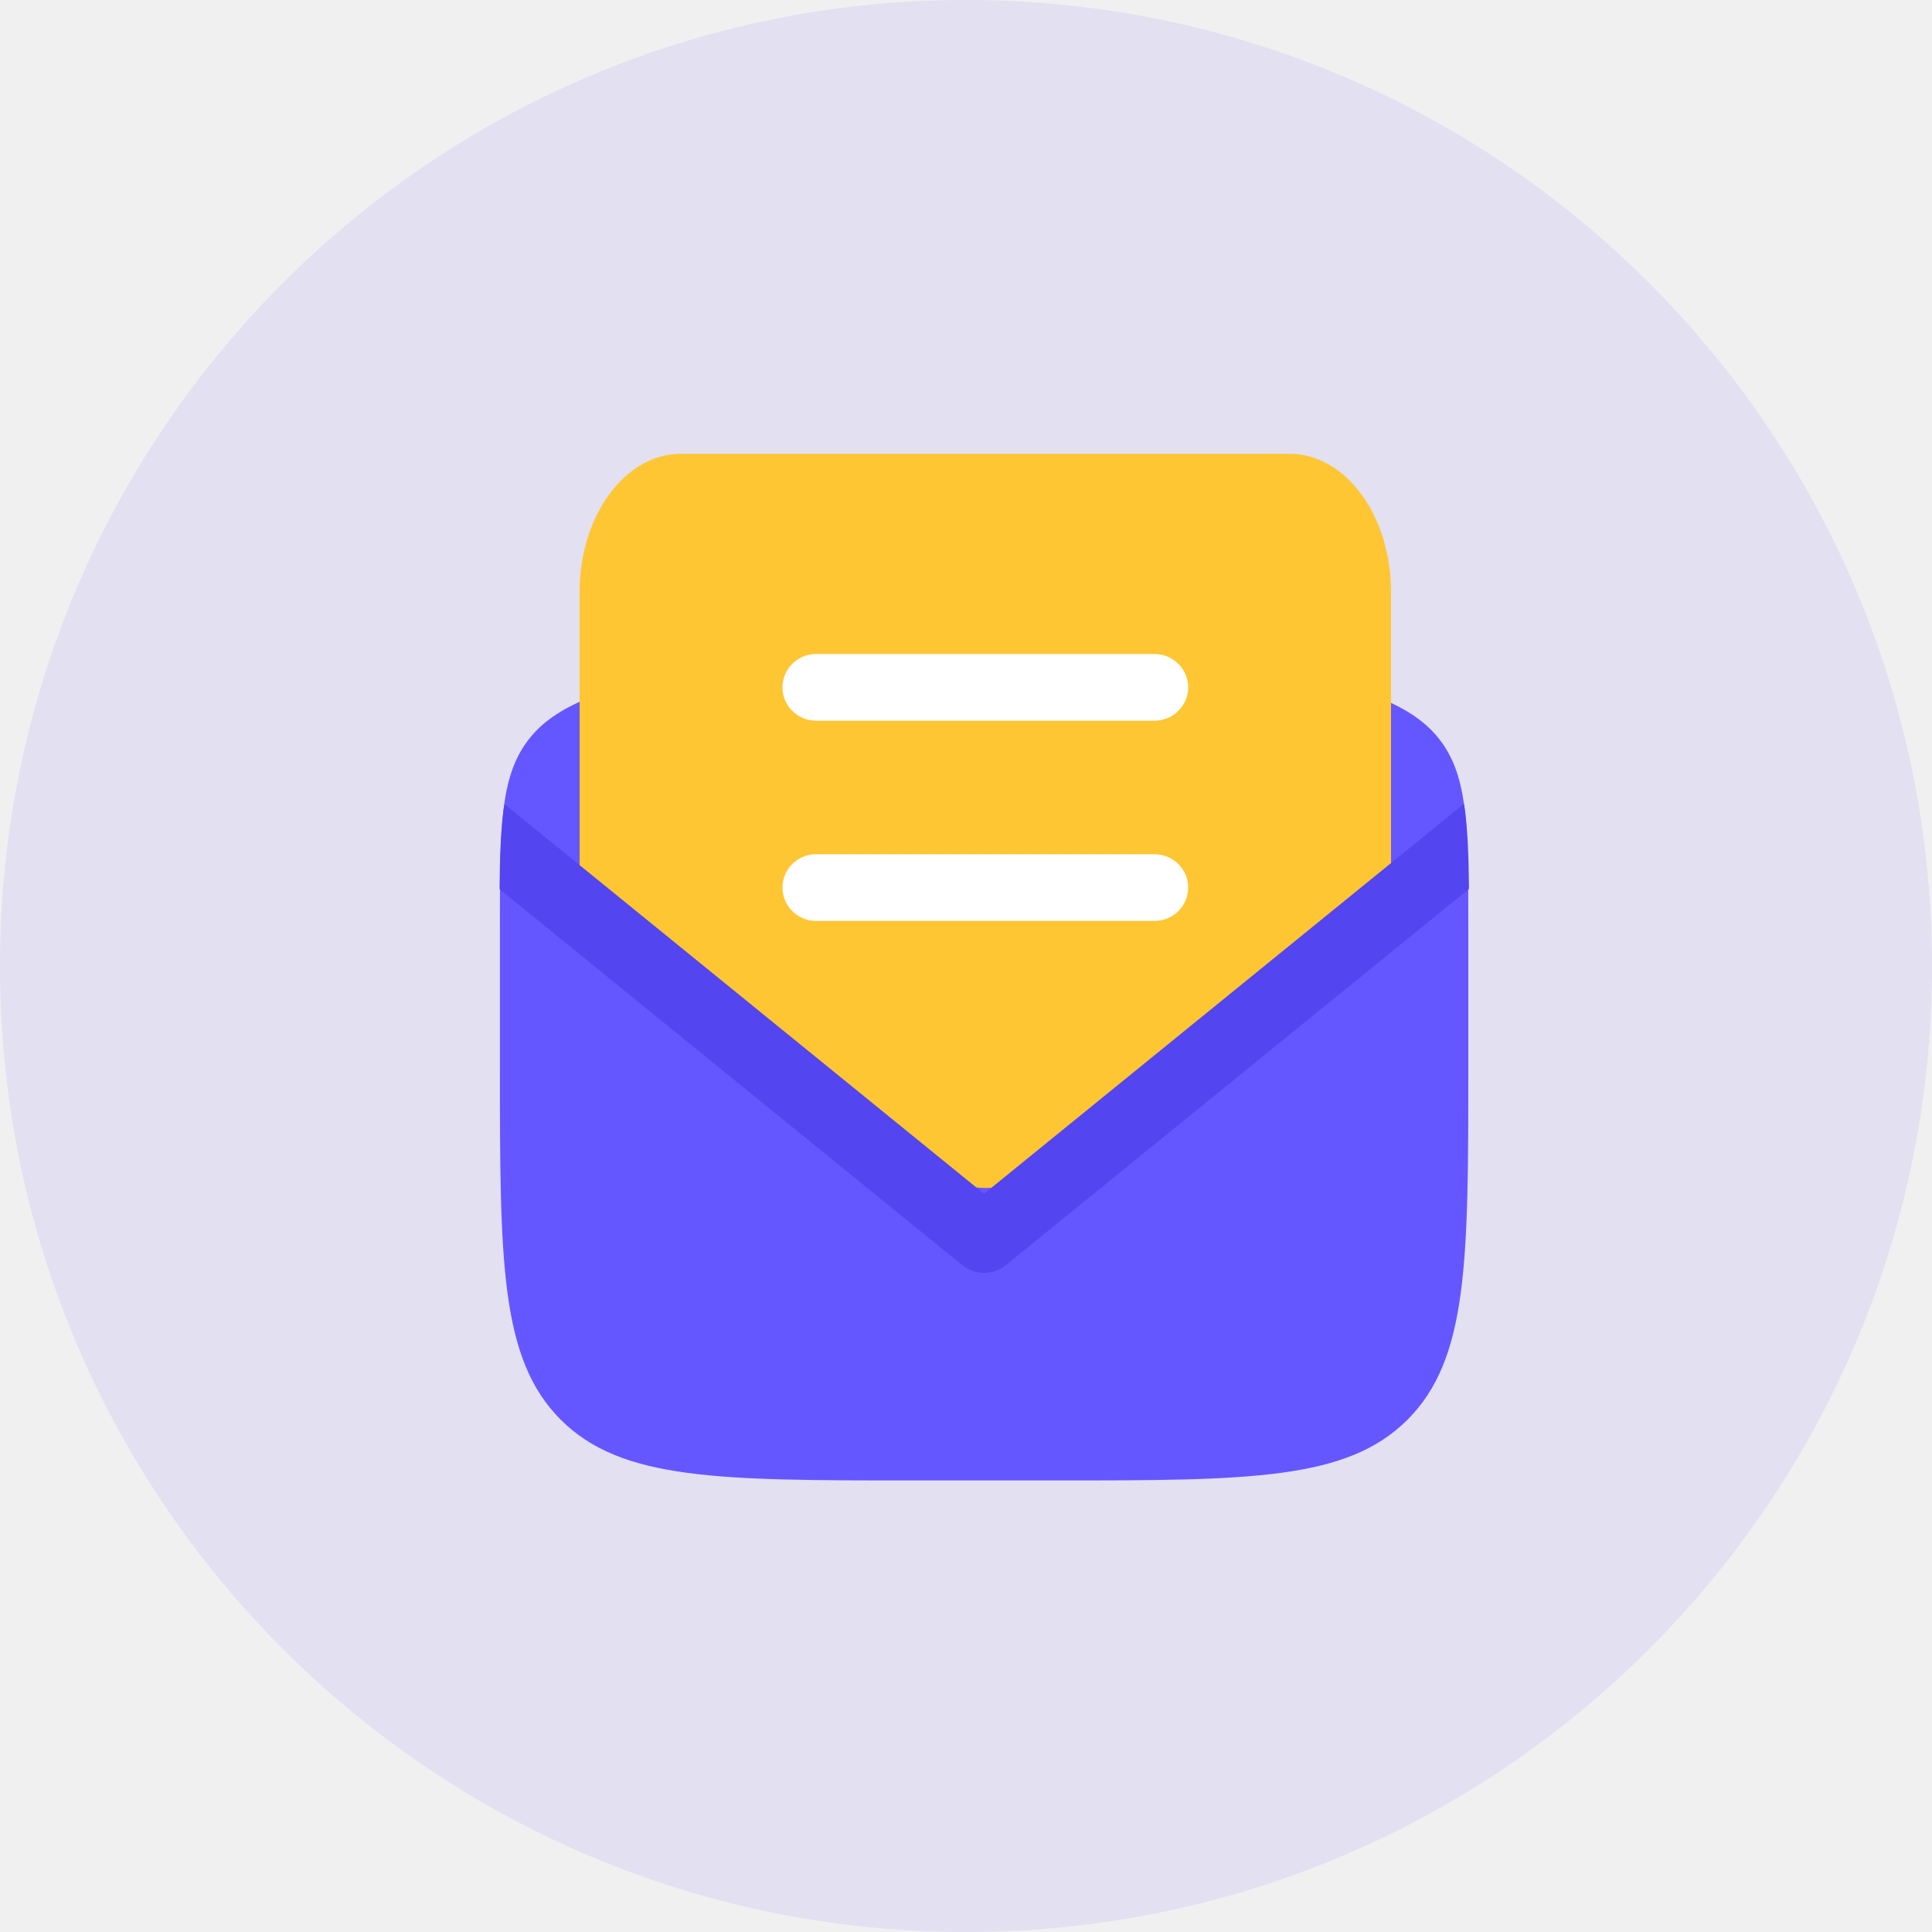
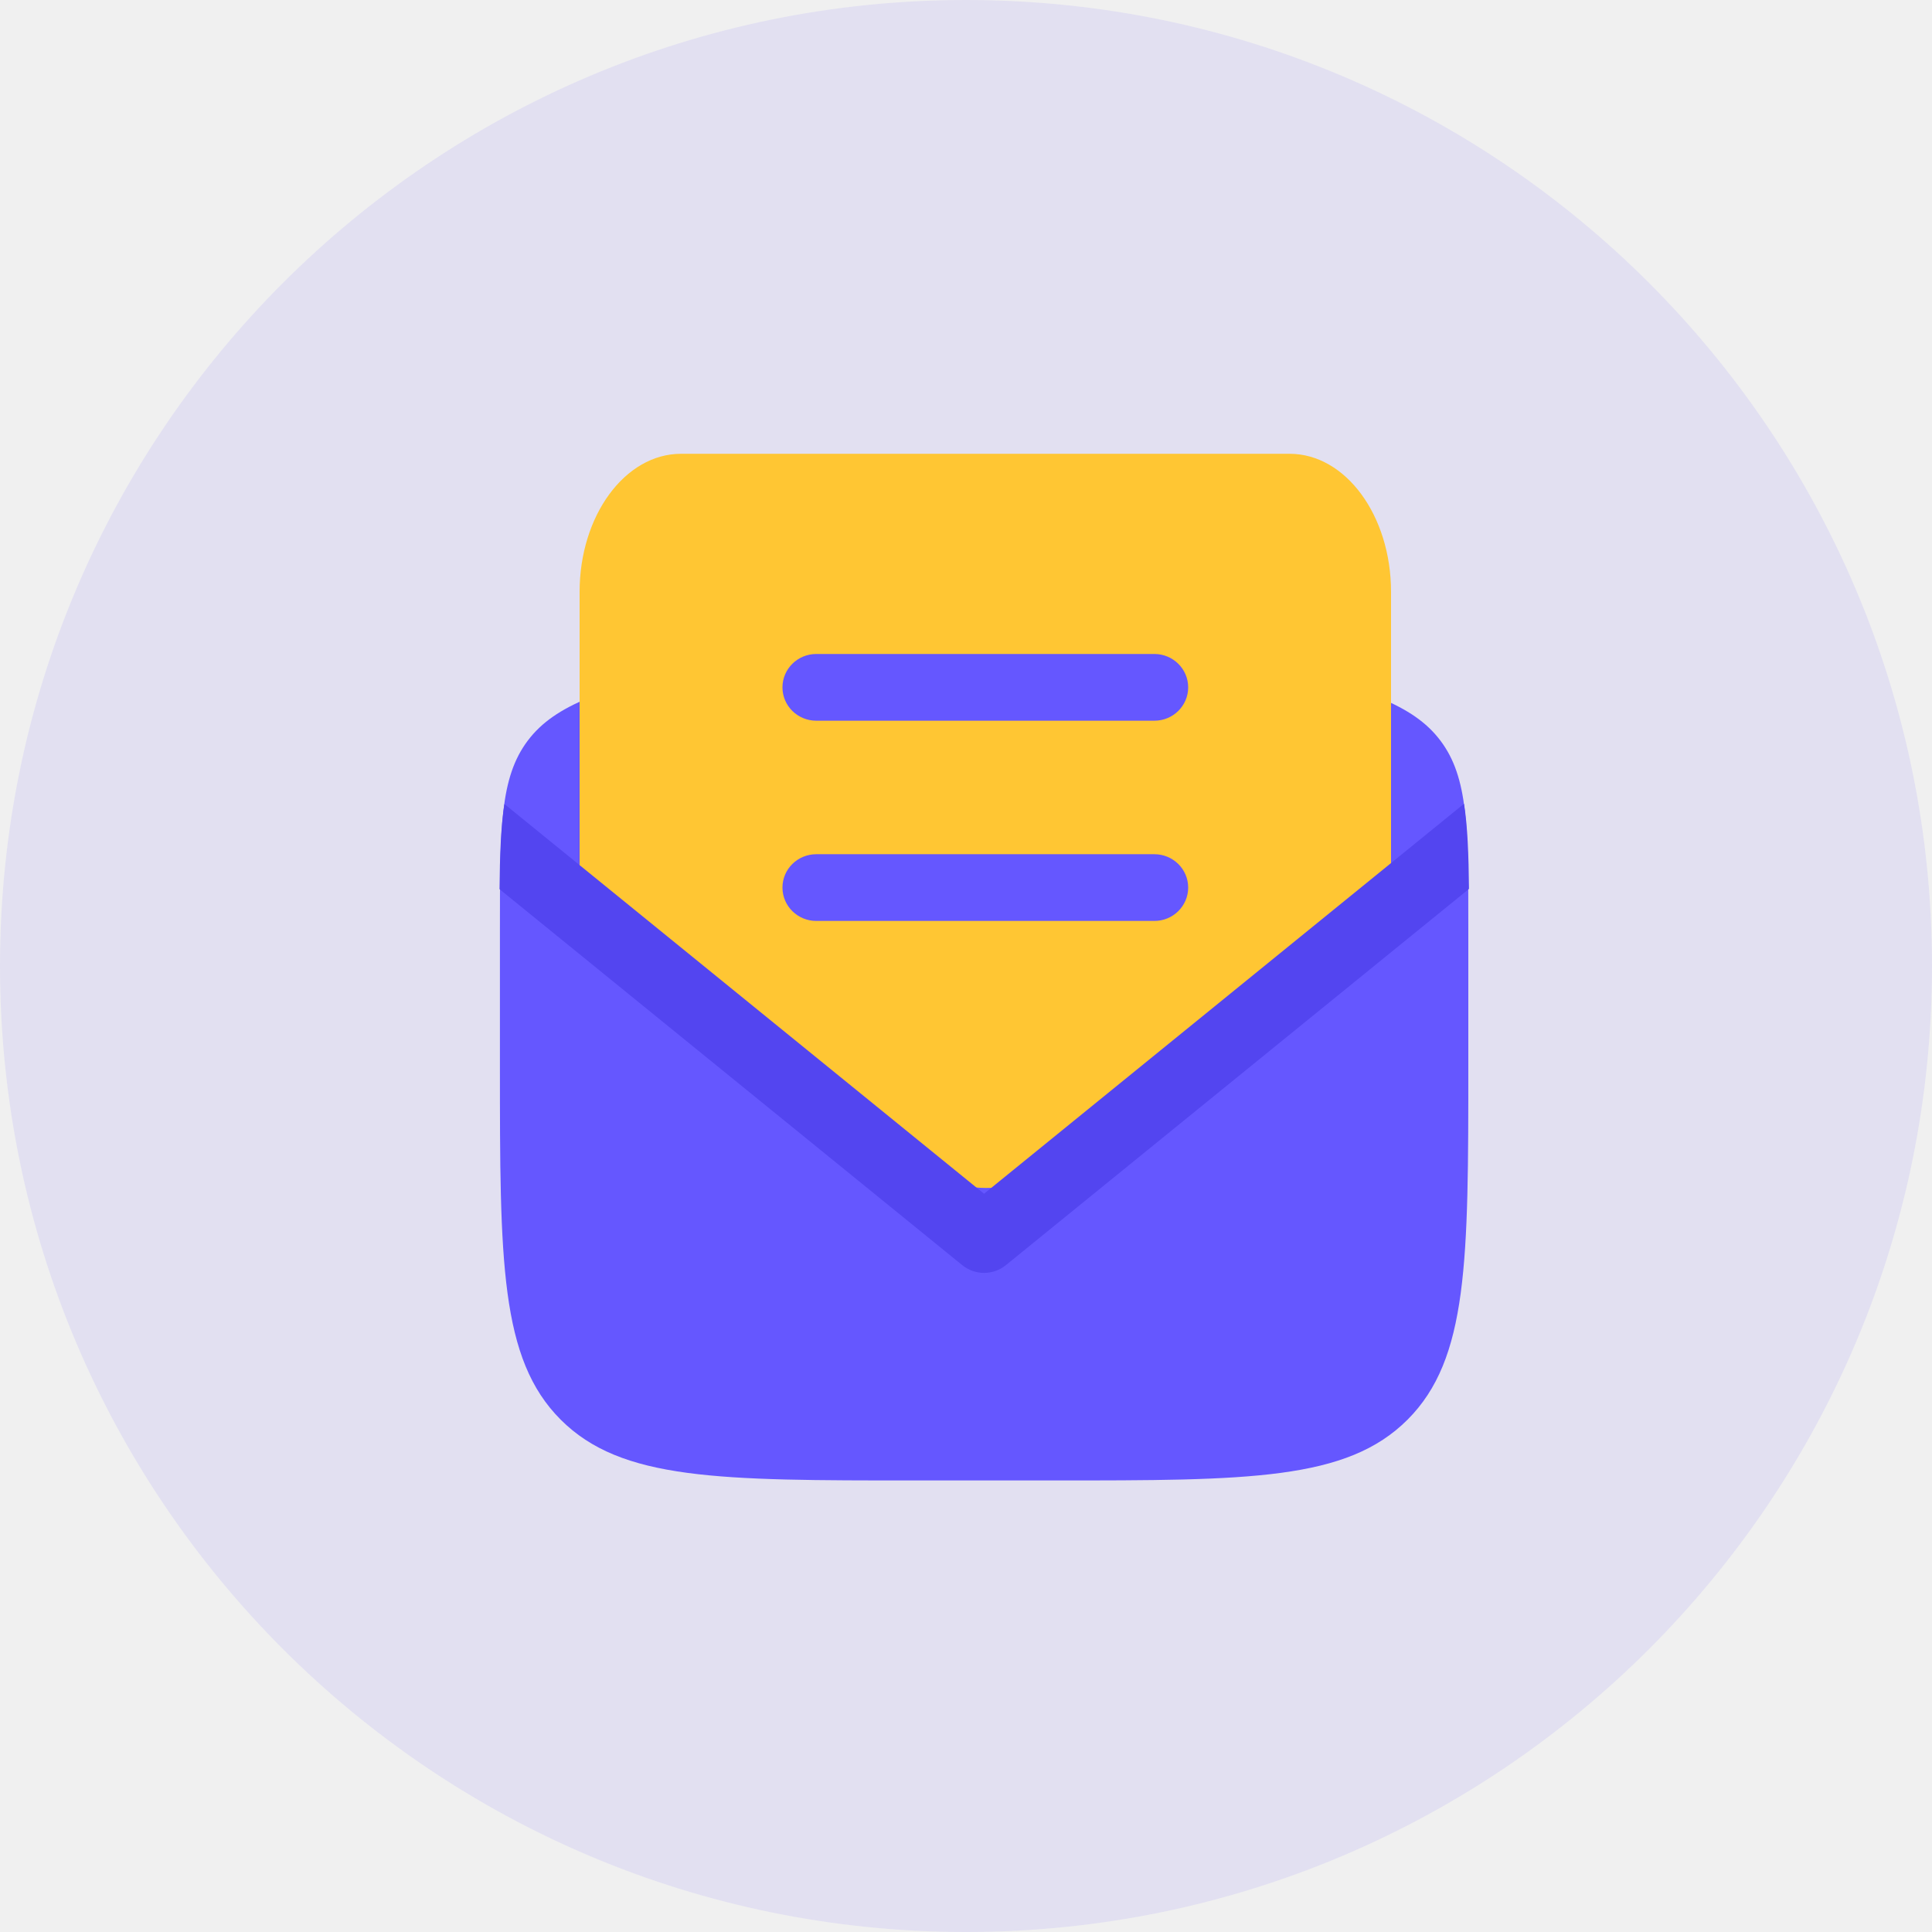
<svg xmlns="http://www.w3.org/2000/svg" width="50" height="50" viewBox="0 0 50 50" fill="none">
  <circle cx="25" cy="25" r="25" fill="#6557FF" fill-opacity="0.1" />
-   <g filter="url(#filter0_b_5714_13279)">
+   <g filter="url(#filter0_b_1827_9702)">
    <path d="M12.938 24.023C12.938 21.424 12.938 20.124 13.659 19.167C14.381 18.21 15.631 17.853 18.131 17.139L22.518 15.885C23.983 15.466 24.716 15.257 25.469 15.257C26.221 15.257 26.954 15.466 28.419 15.885L32.806 17.139C35.306 17.853 36.556 18.21 37.278 19.167C38 20.124 38 21.424 38 24.023V27.573C38 32.636 38 35.168 36.427 36.741C34.854 38.314 32.322 38.314 27.259 38.314H23.678C18.615 38.314 16.083 38.314 14.511 36.741C12.938 35.168 12.938 32.636 12.938 27.573V24.023Z" fill="#6557FF" />
  </g>
+   <rect x="18.63" y="15.552" width="14.358" height="8.78" fill="#6557FF" />
  <path fill-rule="evenodd" clip-rule="evenodd" d="M17.625 11.744C16.175 11.744 15 13.344 15 15.319V23.144C20.141 26.993 22.847 30.724 25.5 30.744C28.209 30.763 30.864 26.989 36 23.144V15.319C36 13.344 34.825 11.744 33.375 11.744H17.625Z" fill="#FFC633" />
-   <path d="M29.875 16.925C30.358 16.925 30.75 17.312 30.75 17.789C30.75 18.266 30.358 18.652 29.875 18.652L21.125 18.652C20.642 18.652 20.25 18.266 20.25 17.789C20.25 17.312 20.642 16.925 21.125 16.925L29.875 16.925Z" fill="white" />
-   <path d="M29.875 22.107C30.358 22.107 30.75 22.493 30.75 22.97C30.75 23.447 30.358 23.834 29.875 23.834H21.125C20.642 23.834 20.25 23.447 20.25 22.97C20.25 22.493 20.642 22.107 21.125 22.107H29.875Z" fill="white" />
+   <path d="M29.875 16.925C30.358 16.925 30.75 17.312 30.75 17.789C30.75 18.266 30.358 18.652 29.875 18.652L21.125 18.652C20.642 18.652 20.25 18.266 20.25 17.789C20.25 17.312 20.642 16.925 21.125 16.925L29.875 16.925Z" fill="#6557FF" />
+   <path d="M29.875 22.107C30.358 22.107 30.75 22.493 30.75 22.97C30.75 23.447 30.358 23.834 29.875 23.834H21.125C20.642 23.834 20.25 23.447 20.25 22.97C20.25 22.493 20.642 22.107 21.125 22.107H29.875Z" fill="#6557FF" />
  <path fill-rule="evenodd" clip-rule="evenodd" d="M37.889 20.801C37.981 21.393 38.008 22.109 38.017 23.005L26.032 32.742C25.703 33.009 25.232 33.009 24.903 32.742L12.928 23.012C12.936 22.117 12.963 21.4 13.054 20.808L25.467 30.894L37.889 20.801Z" fill="#5345F0" />
  <defs>
-     <filter id="filter0_b_5714_13279" x="9.357" y="11.677" width="32.223" height="30.218" filterUnits="userSpaceOnUse" color-interpolation-filters="sRGB">
+     <filter id="filter0_b_1827_9702" x="9.357" y="11.677" width="32.223" height="30.218" filterUnits="userSpaceOnUse" color-interpolation-filters="sRGB">
      <feFlood flood-opacity="0" result="BackgroundImageFix" />
      <feGaussianBlur in="BackgroundImageFix" stdDeviation="1.79" />
-       <feComposite in2="SourceAlpha" operator="in" result="effect1_backgroundBlur_5714_13279" />
-       <feBlend mode="normal" in="SourceGraphic" in2="effect1_backgroundBlur_5714_13279" result="shape" />
+       <feComposite in2="SourceAlpha" operator="in" result="effect1_backgroundBlur_1827_9702" />
+       <feBlend mode="normal" in="SourceGraphic" in2="effect1_backgroundBlur_1827_9702" result="shape" />
    </filter>
  </defs>
</svg>
